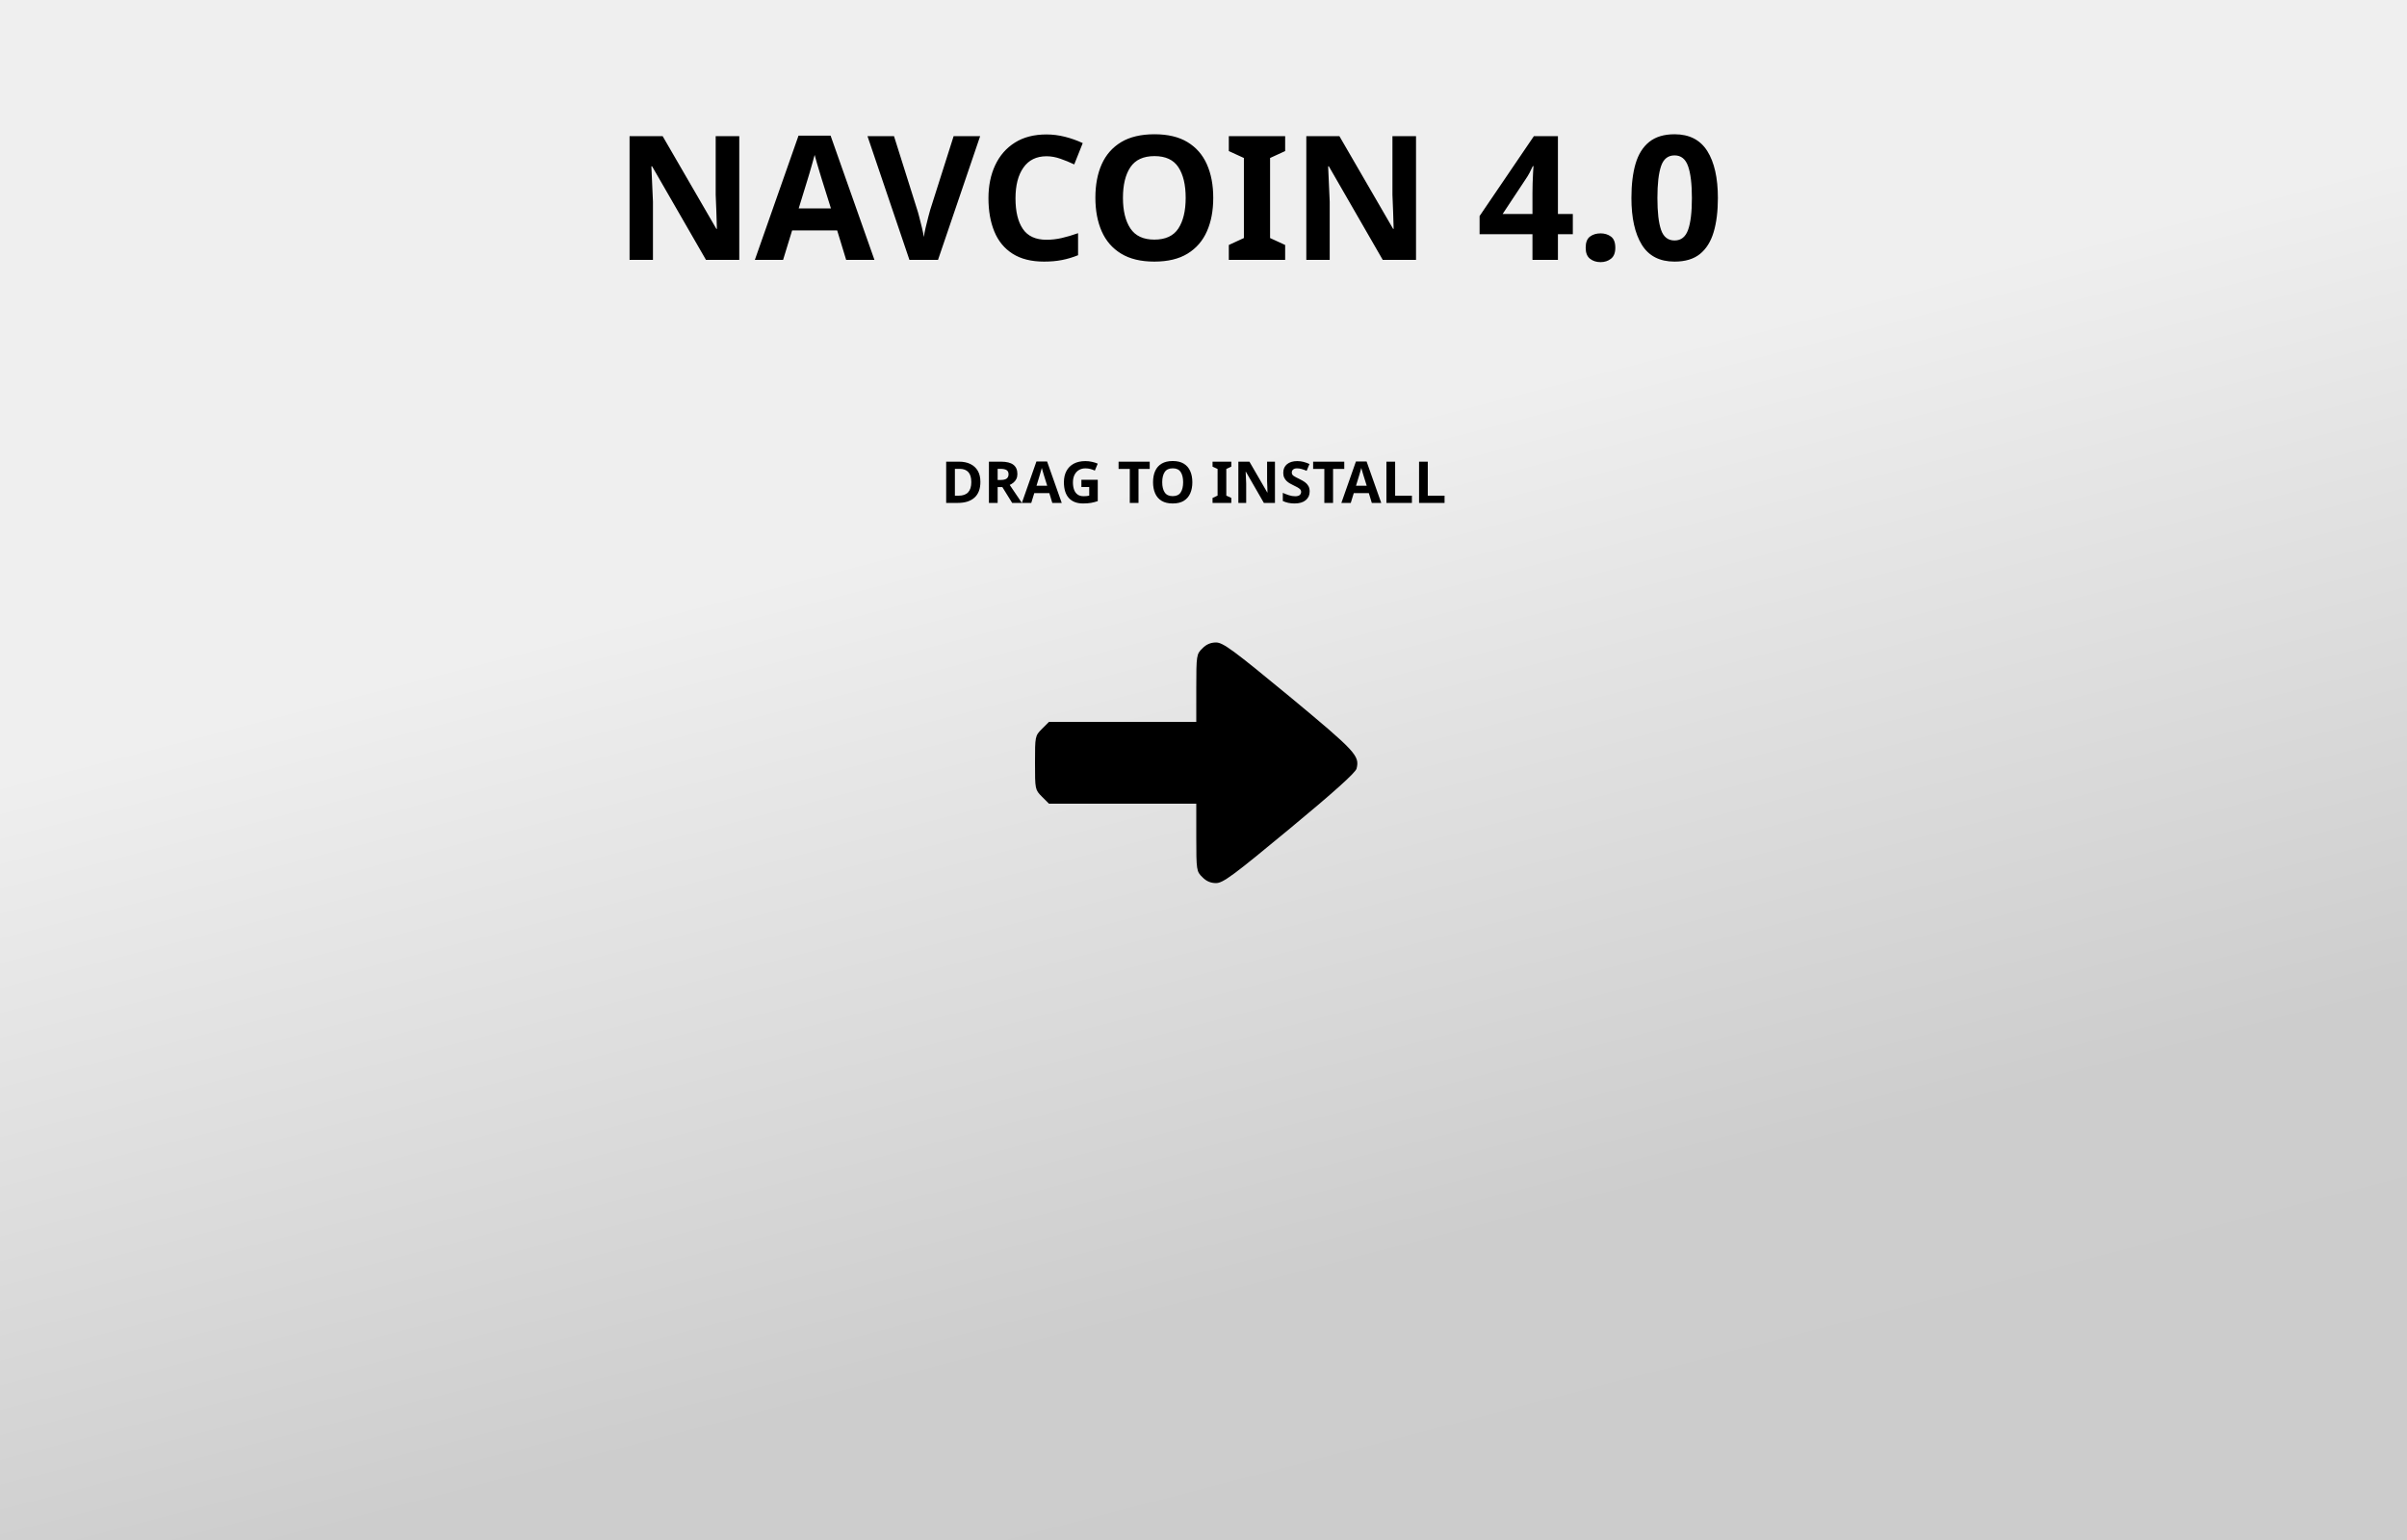
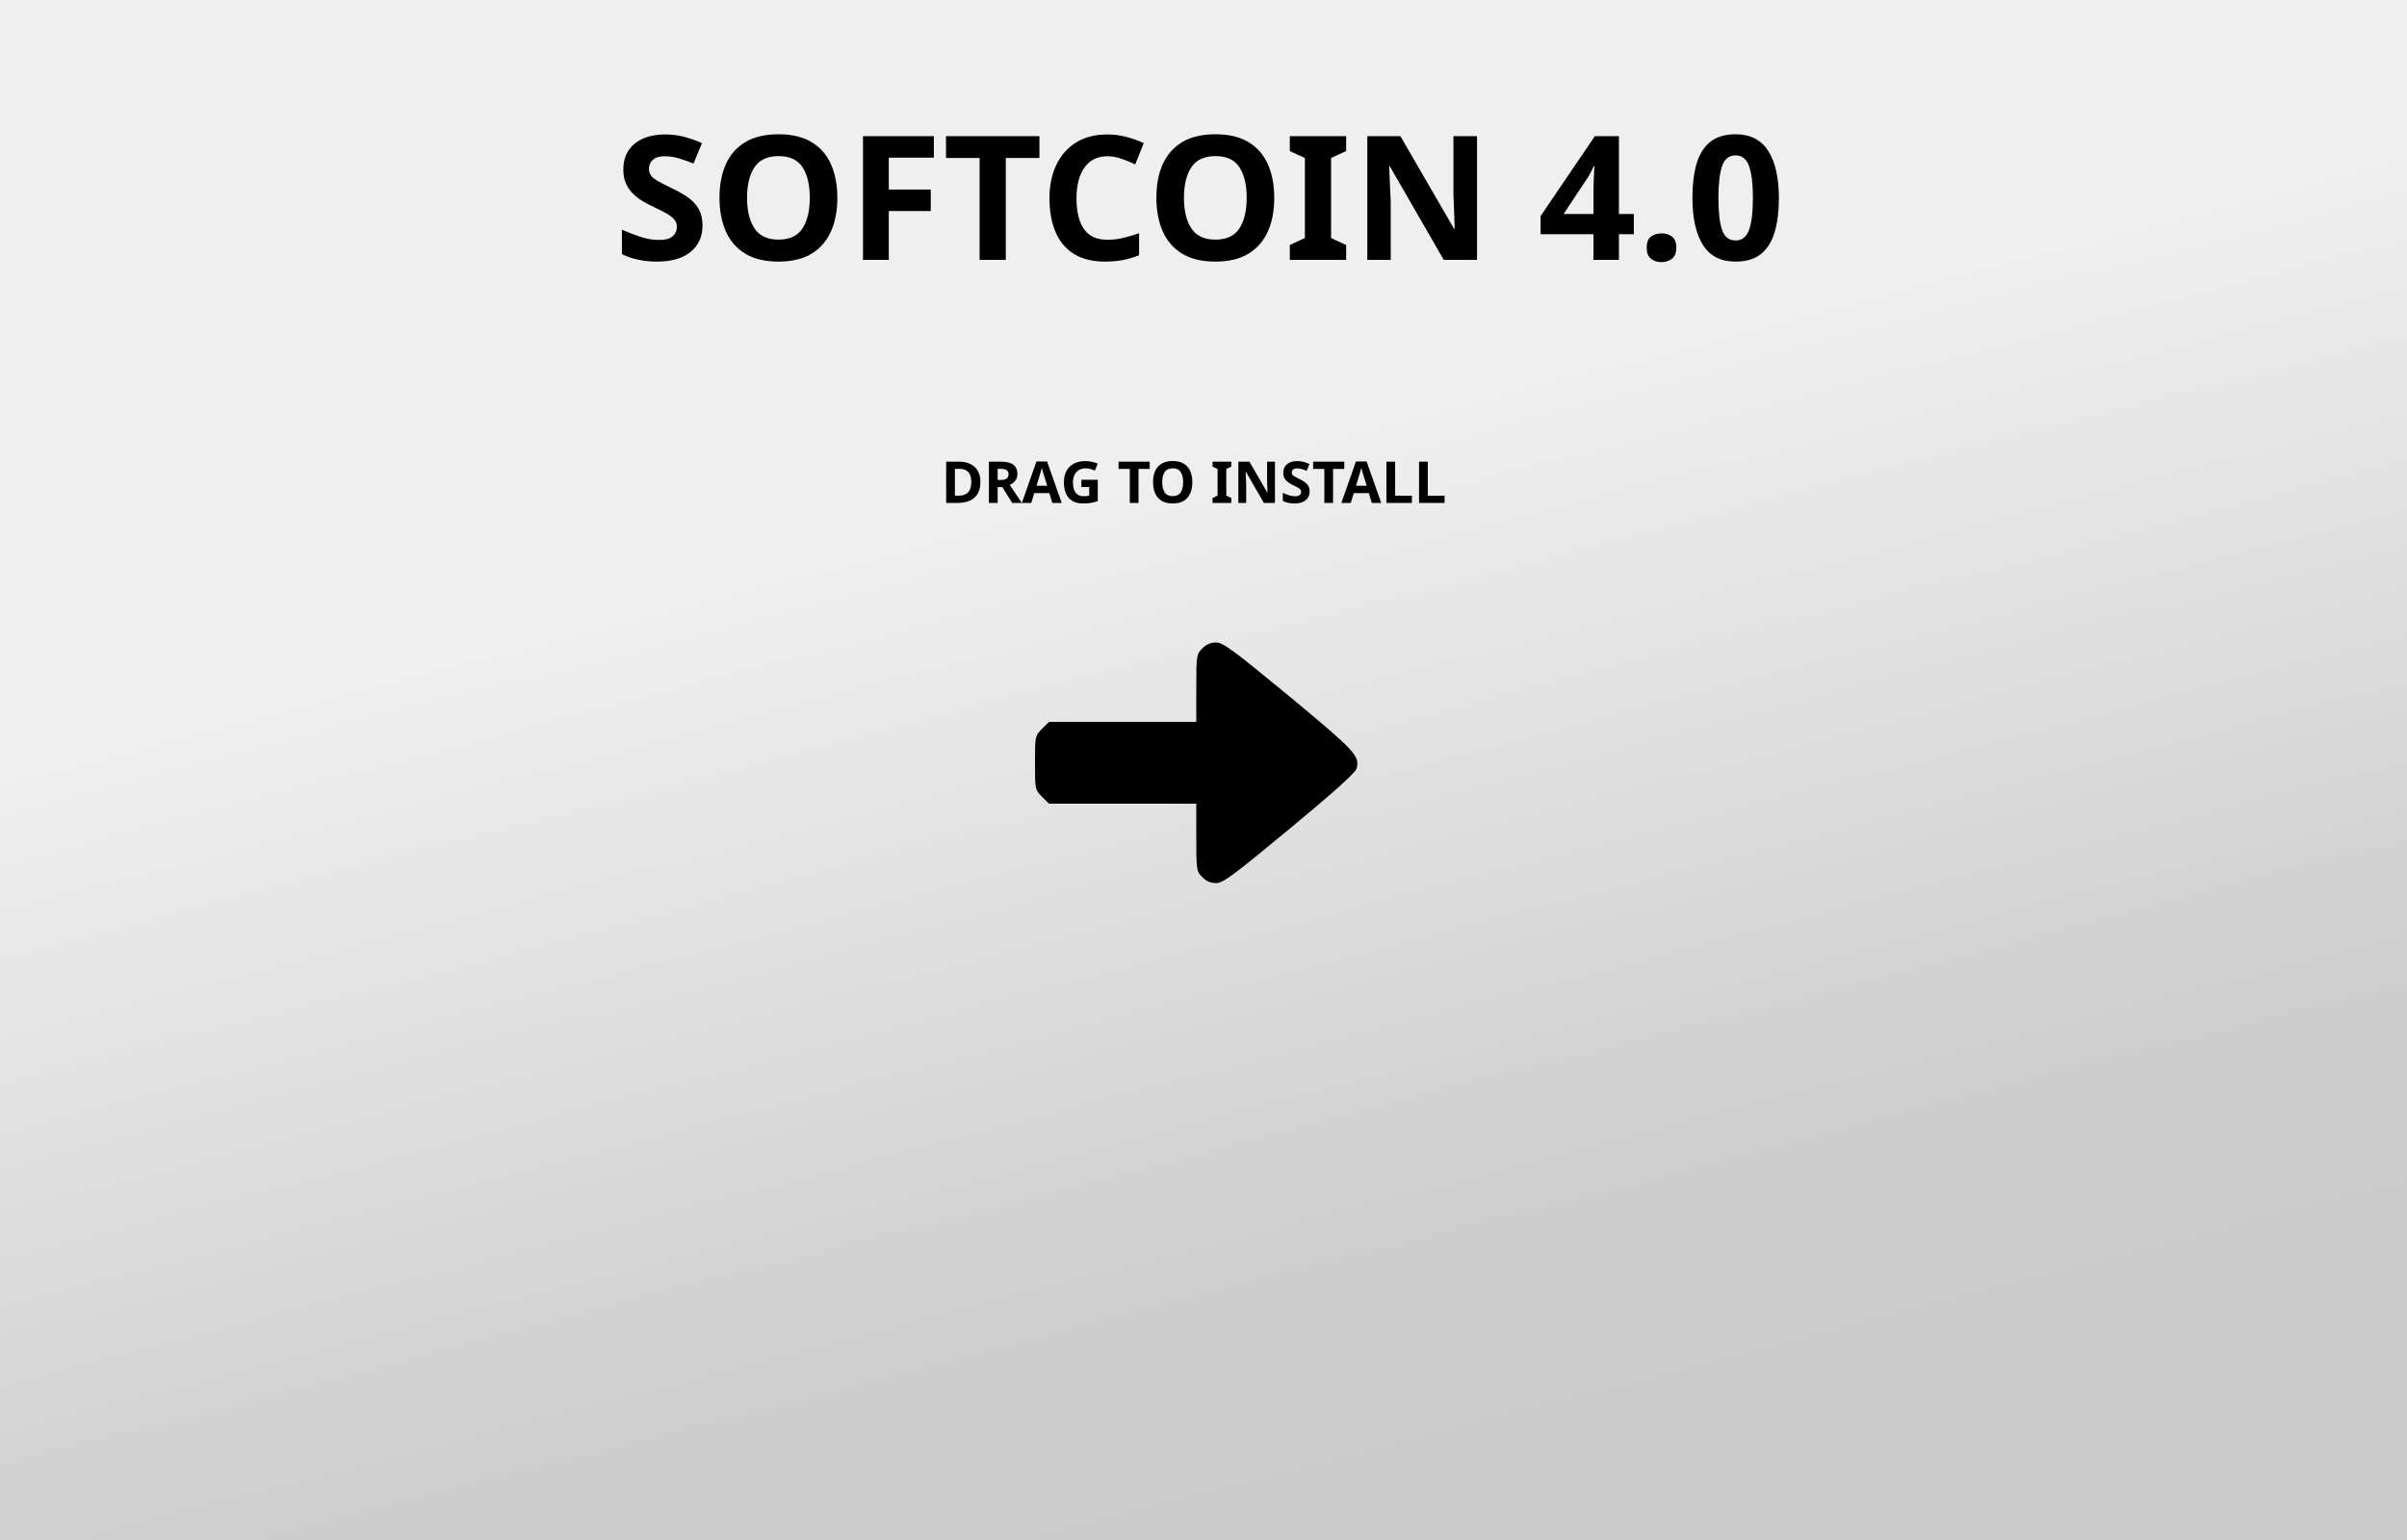
<svg xmlns="http://www.w3.org/2000/svg" width="1000px" height="640px" viewBox="0 0 1000 640" version="1.1">
  <defs>
    <linearGradient x1="29.52%" y1="0%" x2="70.48%" y2="100%" id="linearGradient-1">
      <stop stop-color="#EFEFEF" offset="0%" />
      <stop stop-color="#EFEFEF" offset="33%" />
      <stop stop-color="#CDCDCD" offset="80%" />
      <stop stop-color="#CCCCCC" offset="100%" />
    </linearGradient>
  </defs>
  <g id="Page-1" stroke="none" stroke-width="1" fill="none" fill-rule="evenodd">
    <g id="background">
      <rect id="Rectangle-path" fill="url(#linearGradient-1)" x="0" y="0" width="1000" height="640" />
      <g id="Group" transform="translate(255, 29)" font-weight="686" font-family="Arial Black" fill="#000000" font-size="72">
-         <text id="NAVCOIN-4.0">
-           <tspan x="0.07" y="79">NAVCOIN 4.0</tspan>
+         <text id="SOFTCOIN-4.0">
+           <tspan x="0.07" y="79">SOFTCOIN 4.0</tspan>
          <tspan x="135.938" y="180" font-size="24">DRAG TO INSTALL</tspan>
        </text>
      </g>
      <g id="Group" transform="translate(497, 317) scale(1, -1) translate(-497, -317) translate(430, 267)" fill="#000000">
        <path d="M69.5,97.5 C67.1,95.2 67,94.6 67,81 L67,67 L36.4,67 L5.8,67 L2.9,64.1 C0,61.2 0,61 0,50 C0,39 0,38.8 2.9,35.9 L5.8,33 L36.4,33 L67,33 L67,19 C67,5.4 67.1,4.8 69.5,2.5 C71.1,0.8 73,0 75.2,0 C78.1,0 82.4,3.2 105.8,22.6 C123.8,37.5 133.2,45.9 133.6,47.6 C134.9,52.9 133.4,54.6 105.8,77.5 C82.3,96.9 78.1,100 75.2,100 C73,100 71.1,99.2 69.5,97.5 L69.5,97.5 Z" id="Shape" />
      </g>
    </g>
  </g>
</svg>
